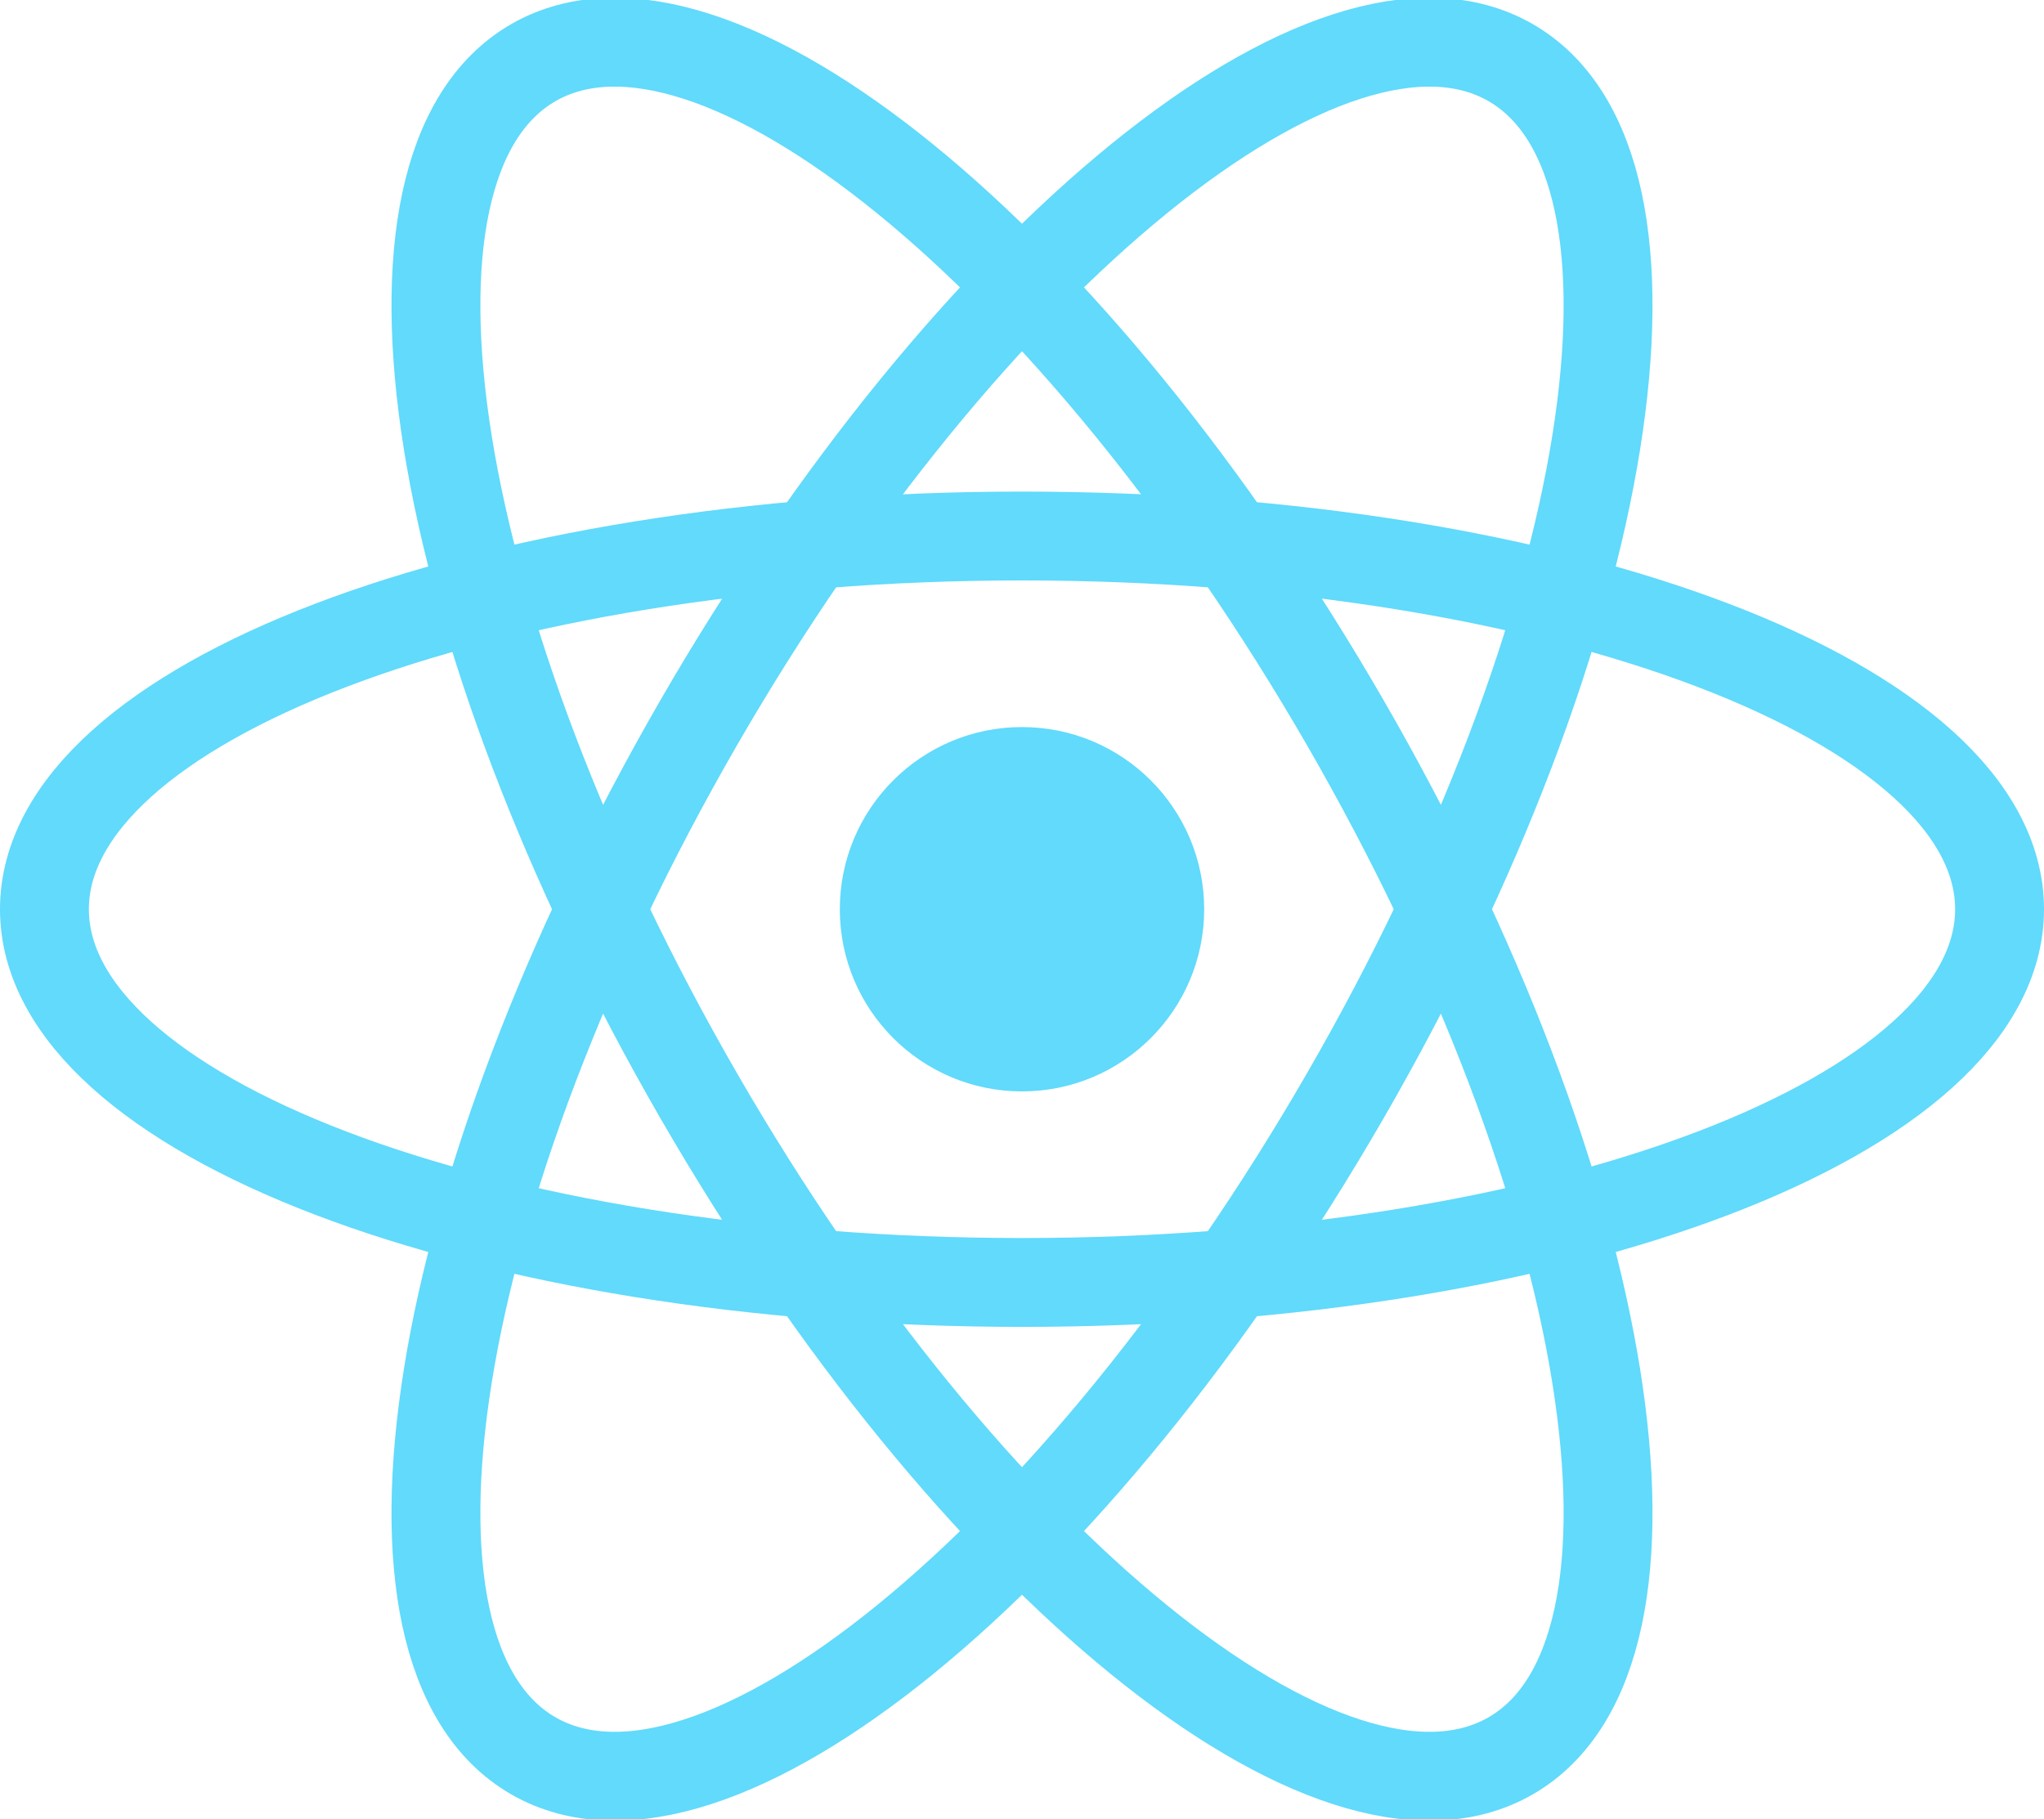
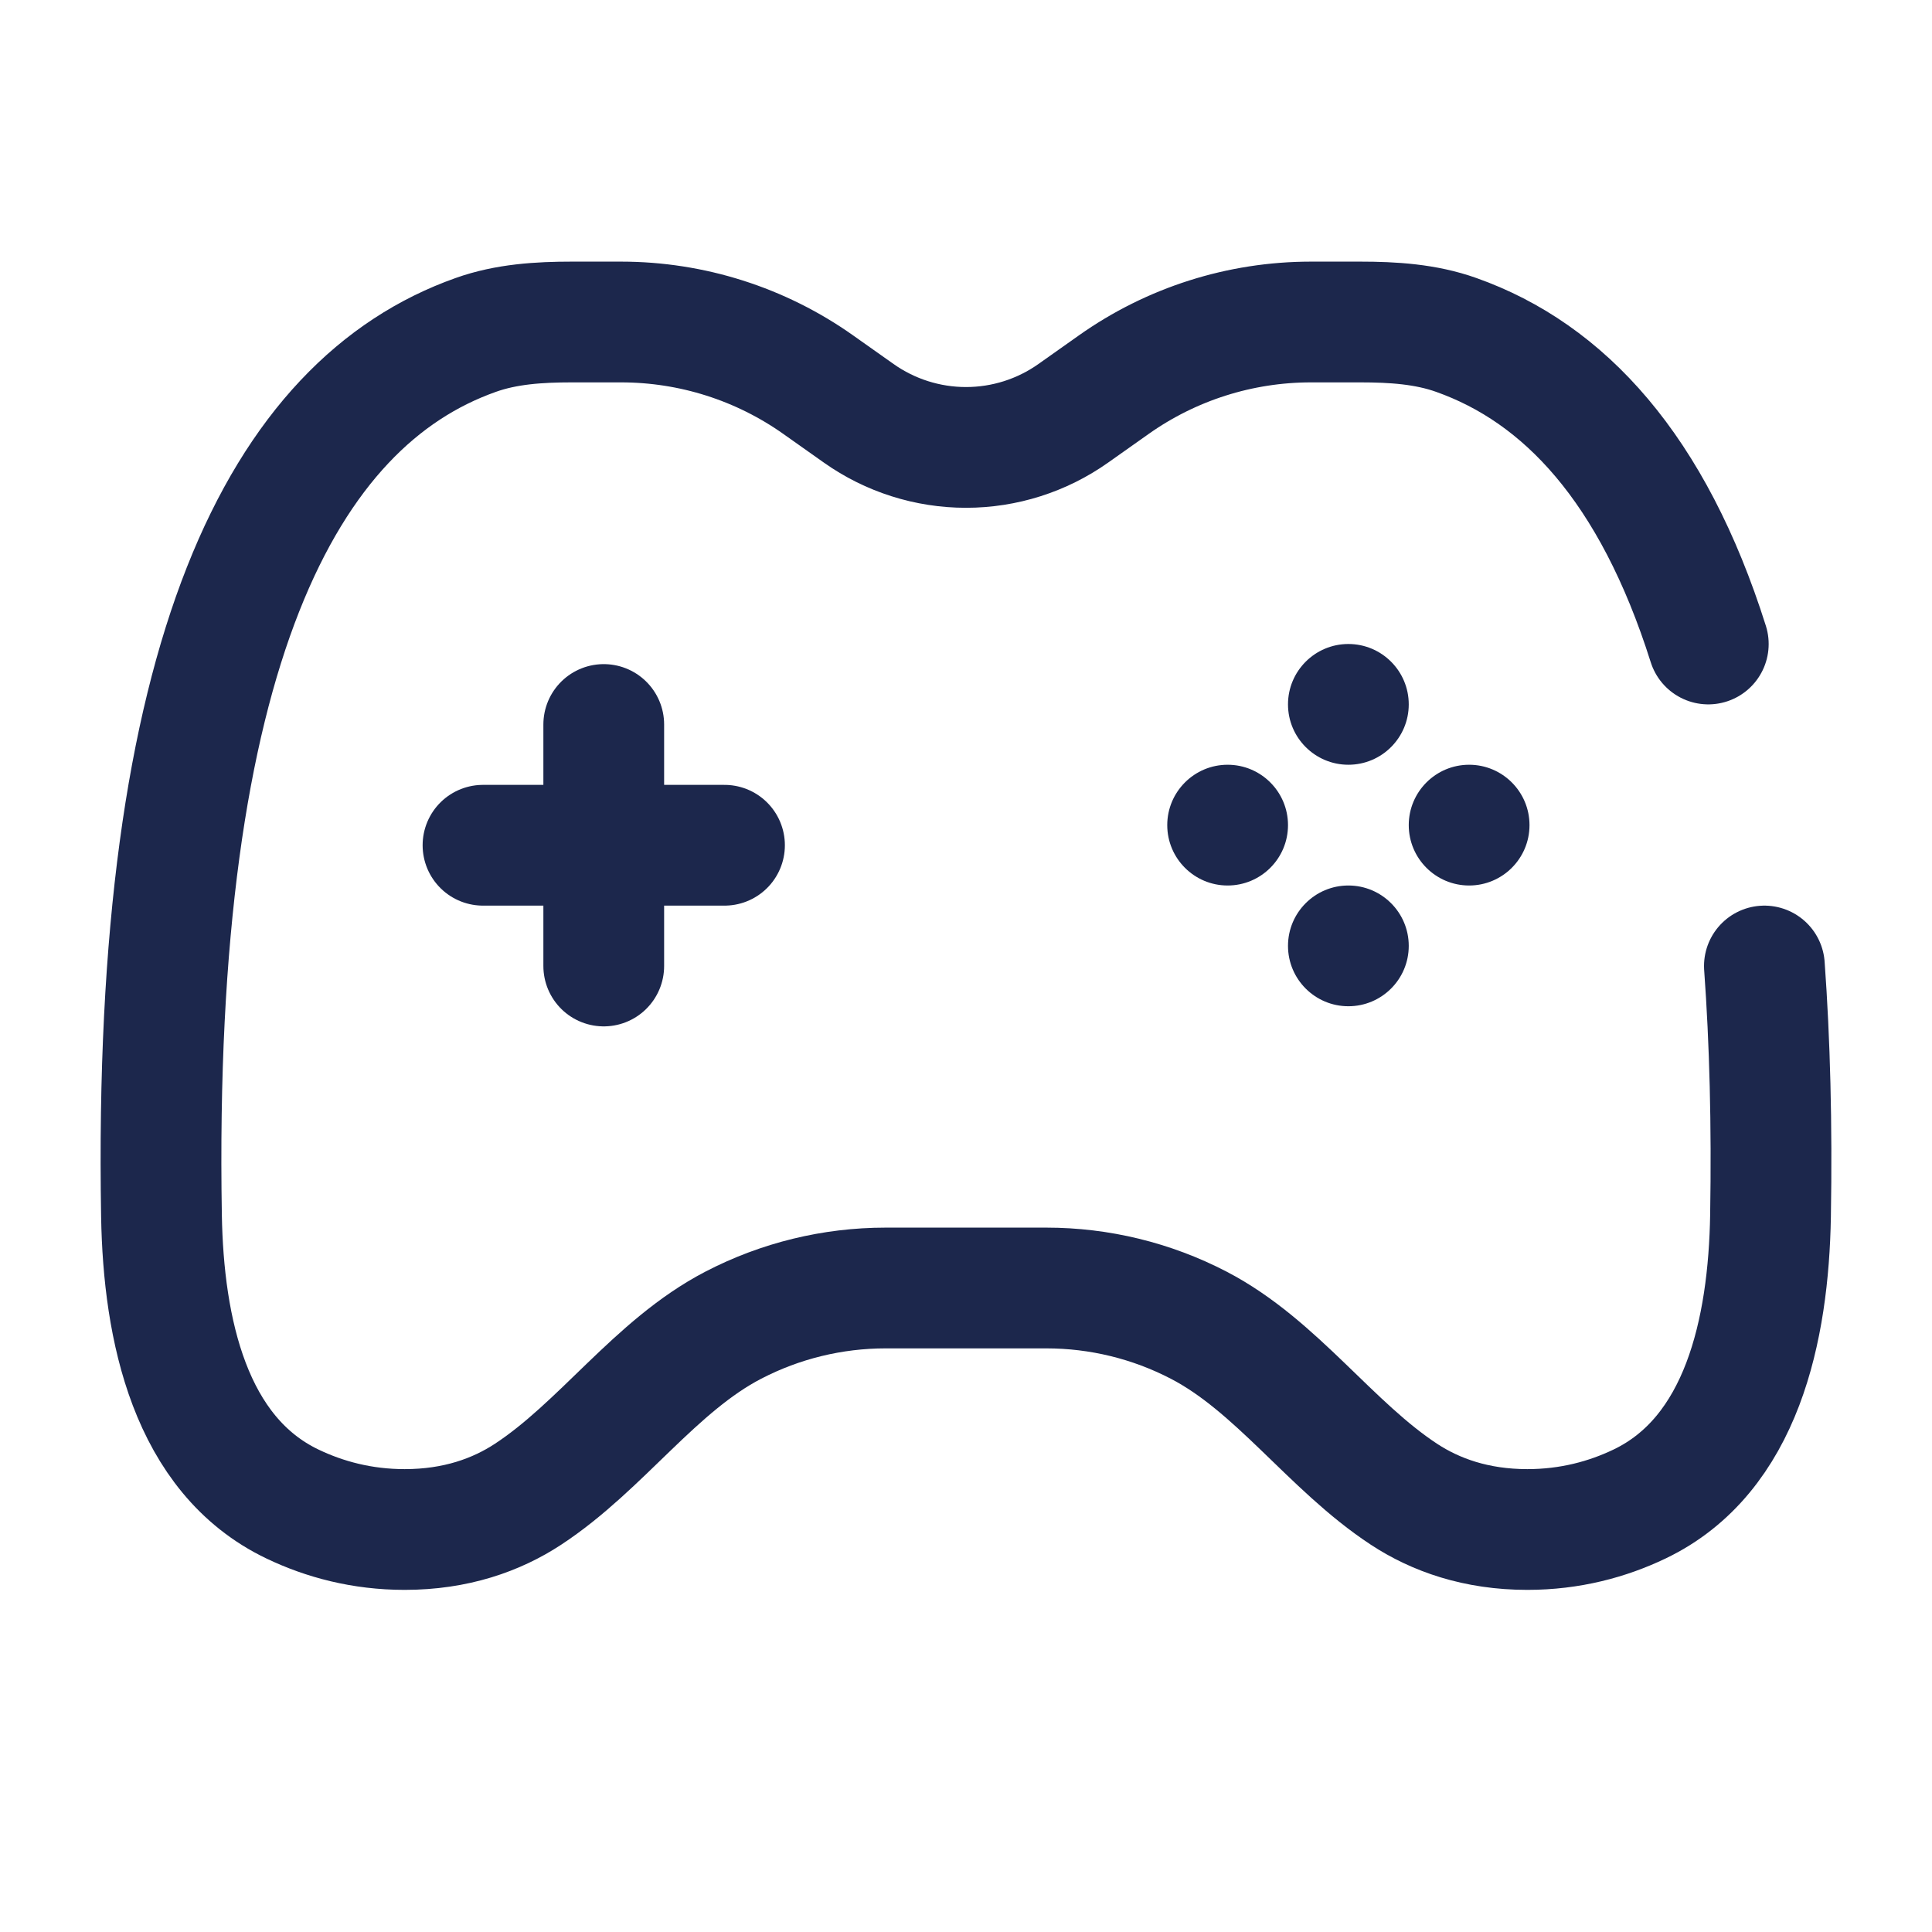
- <svg xmlns="http://www.w3.org/2000/svg" viewBox="-11.5 -10.232 23 20.463">
-   <circle cx="0" cy="0" r="2.05" fill="#61dafb" />
-   <g stroke="#61dafb" stroke-width="1" fill="none">
-     <ellipse rx="11" ry="4.2" />
-     <ellipse rx="11" ry="4.2" transform="rotate(60)" />
-     <ellipse rx="11" ry="4.2" transform="rotate(120)" />
-   </g>
+ <svg xmlns="http://www.w3.org/2000/svg" width="800px" height="800px" viewBox="0 0 24 24" fill="none">
+   <path d="M21.221 8C20.531 5.816 19.428 4.635 18.091 4.161C17.71 4.025 17.302 4 16.897 4H16.285C15.407 4 14.551 4.272 13.835 4.779L13.333 5.134C12.943 5.41 12.478 5.558 12 5.558C11.523 5.558 11.057 5.41 10.667 5.134L10.165 4.779C9.449 4.272 8.593 4 7.715 4H7.103C6.698 4 6.29 4.025 5.909 4.161C3.526 5.006 1.887 8.095 2.006 15.103C2.03 16.515 2.36 18.075 3.634 18.684C4.031 18.874 4.497 19 5.027 19C5.663 19 6.168 18.819 6.558 18.563C7.472 17.964 8.141 16.964 9.111 16.461C9.695 16.158 10.343 16 11.001 16H12.999C13.657 16 14.305 16.158 14.889 16.461C15.859 16.964 16.529 17.964 17.442 18.563C17.832 18.819 18.337 19 18.973 19C19.503 19 19.969 18.874 20.366 18.684C21.64 18.075 21.97 16.515 21.994 15.103C22.013 13.968 21.986 12.936 21.918 12" stroke="#1C274C" stroke-width="1.5" stroke-linecap="round" />
+   <path d="M7.5 9V12M6 10.5L9 10.5" stroke="#1C274C" stroke-width="1.5" stroke-linecap="round" />
+   <path d="M19 10.25C19 10.664 18.664 11 18.25 11C17.836 11 17.5 10.664 17.5 10.25C17.5 9.836 17.836 9.5 18.25 9.5C18.664 9.5 19 9.836 19 10.25Z" fill="#1C274C" />
+   <path d="M16 10.25C16 10.664 15.664 11 15.25 11C14.836 11 14.5 10.664 14.5 10.25C14.5 9.836 14.836 9.5 15.25 9.5C15.664 9.5 16 9.836 16 10.25Z" fill="#1C274C" />
+   <path d="M16.75 8C17.164 8 17.5 8.336 17.5 8.75C17.5 9.164 17.164 9.5 16.75 9.5C16.336 9.5 16 9.164 16 8.75C16 8.336 16.336 8 16.75 8Z" fill="#1C274C" />
+   <path d="M16.75 11C17.164 11 17.5 11.336 17.5 11.75C17.5 12.164 17.164 12.5 16.75 12.5C16.336 12.5 16 12.164 16 11.75C16 11.336 16.336 11 16.75 11Z" fill="#1C274C" />
</svg>
